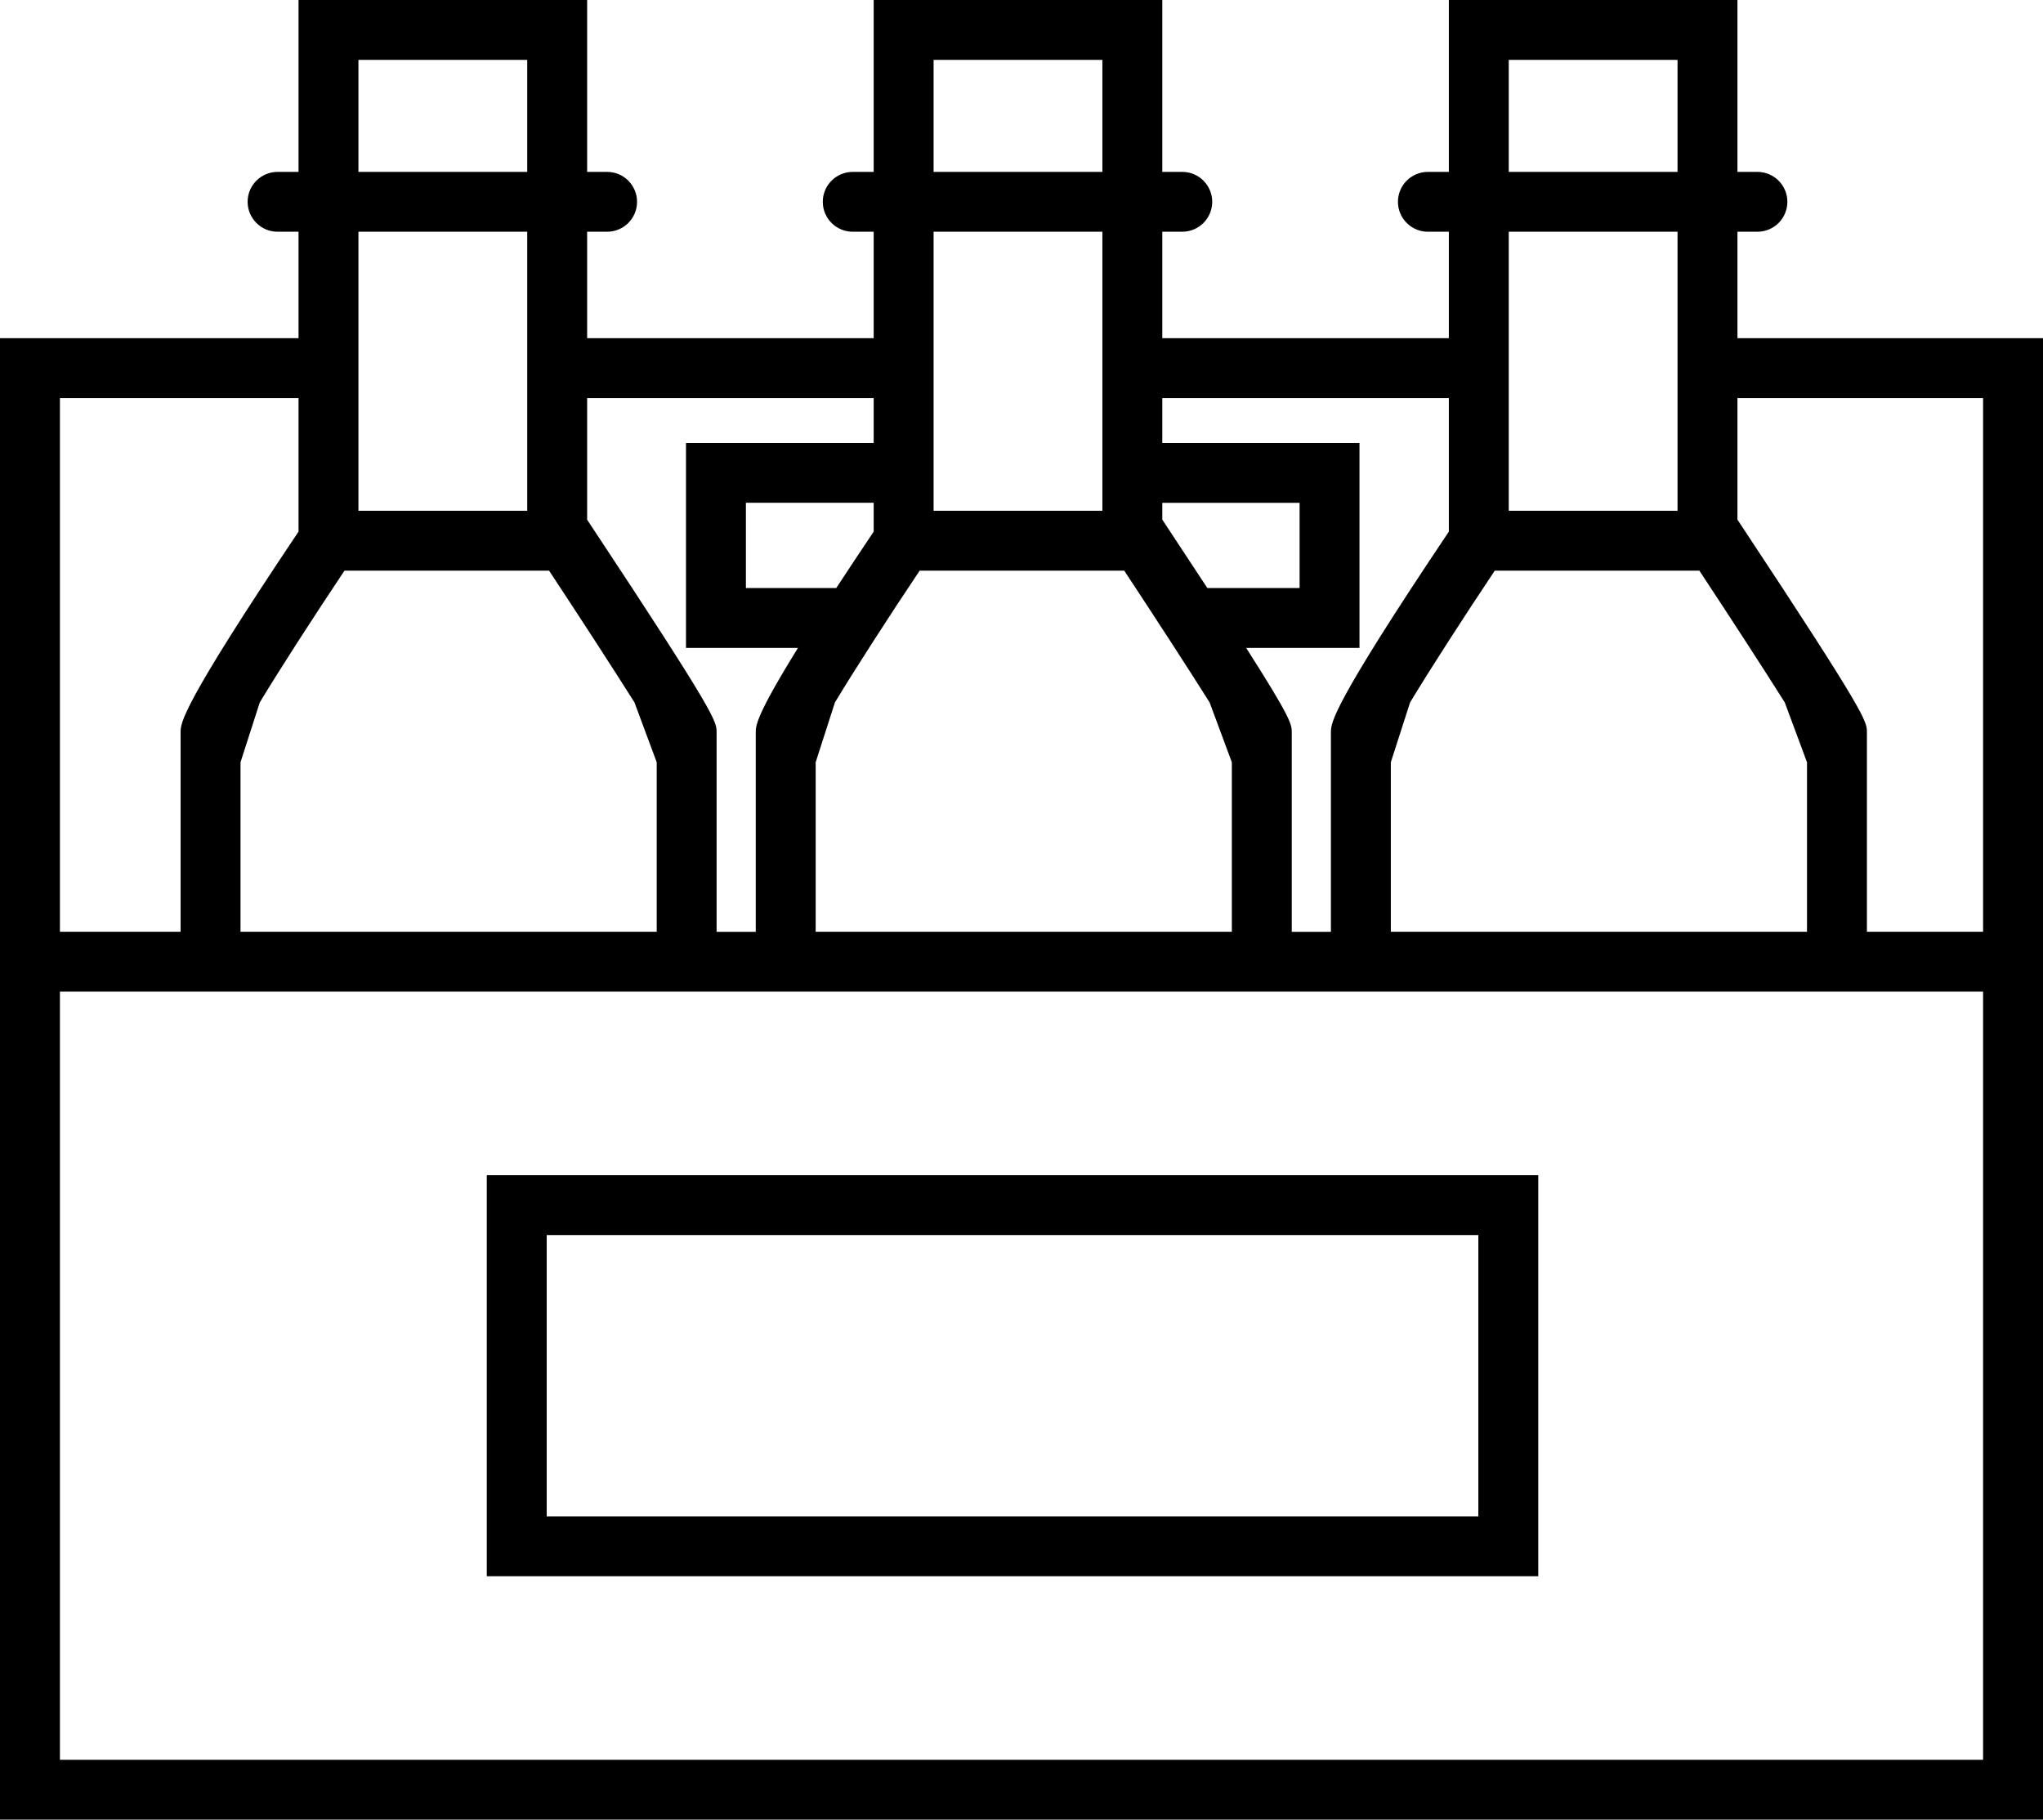
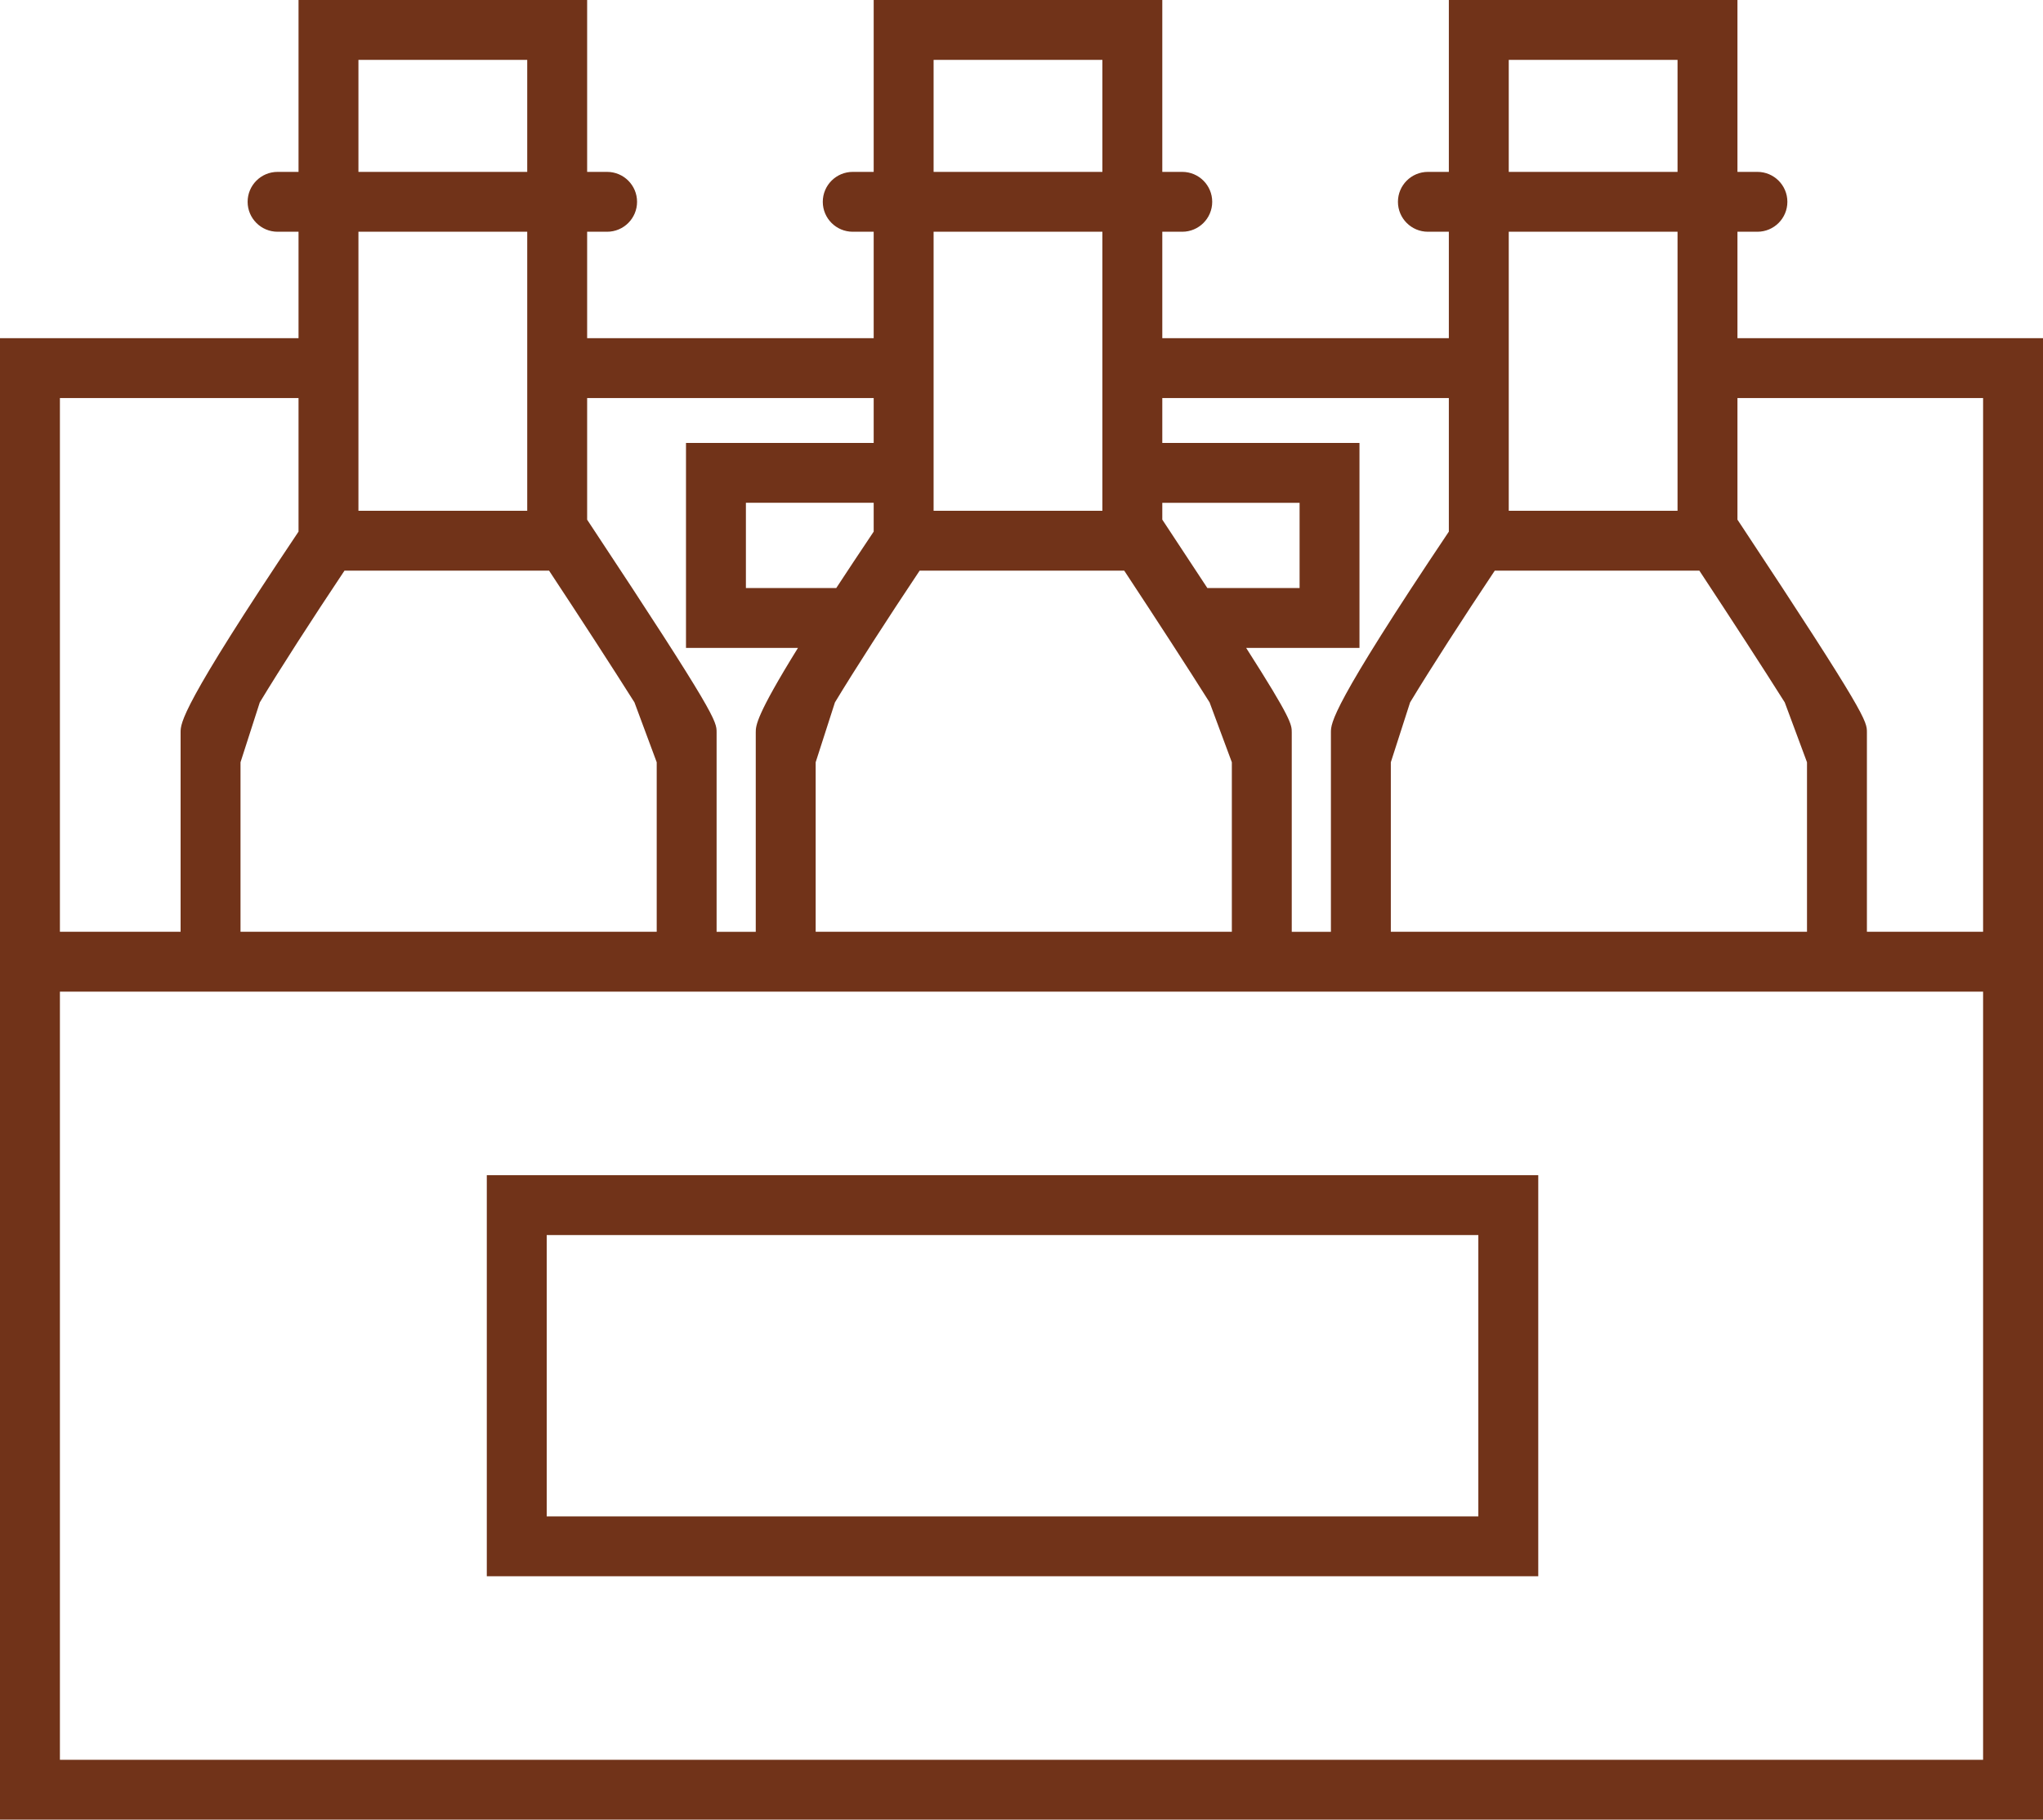
<svg xmlns="http://www.w3.org/2000/svg" viewBox="0 0 128 114">
-   <g fill-rule="nonzero" transform="matrix(1.50147 0 0 1.5 -11.6364 -19.875)">
+   <g fill-rule="nonzero" fill="#713319" transform="matrix(1.50147 0 0 1.5 -11.6364 -19.875)">
    <path d="m80.25 27.375v-4.446h.833c.69 0 1.25-.56 1.25-1.25s-.56-1.25-1.25-1.25h-.833v-7.179h-12.043v7.179h-.874c-.69 0-1.25.56-1.25 1.25s.56 1.25 1.25 1.25h.874v4.446h-11.957v-4.446h.833c.69 0 1.25-.56 1.25-1.25s-.56-1.25-1.25-1.25h-.833v-7.179h-12.043v7.179h-.874c-.69 0-1.25.56-1.25 1.25s.56 1.25 1.25 1.25h.874v4.446h-11.957v-4.446h.833c.69 0 1.25-.56 1.25-1.25s-.56-1.25-1.25-1.25h-.833v-7.179h-12.043v7.179h-.874c-.69 0-1.25.56-1.25 1.25s.56 1.25 1.25 1.25h.874v4.446h-12.457v61.875h85.25v-61.875zm2.902 17.712v7.08h-17.366v-7.08l.804-2.5c.847-1.403 2.199-3.503 3.534-5.504h8.536c1.326 2.012 2.673 4.088 3.564 5.504zm-12.445-29.337h7.043v4.679h-7.043zm7.043 7.179v11.655h-7.043v-11.655zm-9.543 6.946v5.579c-4.91 7.329-4.921 7.993-4.921 8.384v8.33h-1.634v-8.33c0-.327-.01-.563-1.903-3.528h4.729v-8.56h-8.228v-1.875zm-26.421 15.212.804-2.5c.847-1.403 2.2-3.503 3.535-5.504h8.536c1.326 2.012 2.672 4.088 3.563 5.504l.928 2.5v7.08h-17.366zm2.421-9.633c-.585.874-1.107 1.661-1.561 2.355h-3.771v-3.56h5.332zm12.169-.31-.126-.19v-.704h5.729v3.56h-3.849c-.508-.777-1.089-1.66-1.754-2.666zm-9.669-19.394h7.043v4.679h-7.043zm7.043 7.179v11.655h-7.043v-11.655zm-9.543 6.946v1.875h-7.832v8.56h4.673c-1.755 2.834-1.762 3.25-1.762 3.528v8.33h-1.634v-8.33c0-.459 0-.712-5.277-8.693l-.125-.19v-5.079h11.957zm-26.421 15.212.804-2.5c.847-1.403 2.2-3.503 3.535-5.504h8.536c1.327 2.012 2.672 4.088 3.564 5.504l.928 2.5v7.08h-17.367zm4.921-29.337h7.043v4.679h-7.043zm7.043 7.179v11.655h-7.043v-11.655zm-19.5 6.946h9.957v5.579c-4.91 7.329-4.921 7.993-4.921 8.383v8.33h-5.036zm80.25 56.875h-80.25v-32.083h80.25zm-4.848-34.583v-8.33c0-.459 0-.712-5.276-8.693l-.126-.19v-5.079h10.25v22.292z" />
    <path d="m28.063 62.334v16.75h43.875v-16.75zm41.375 14.25h-38.875v-11.75h38.875z" />
  </g>
</svg>
